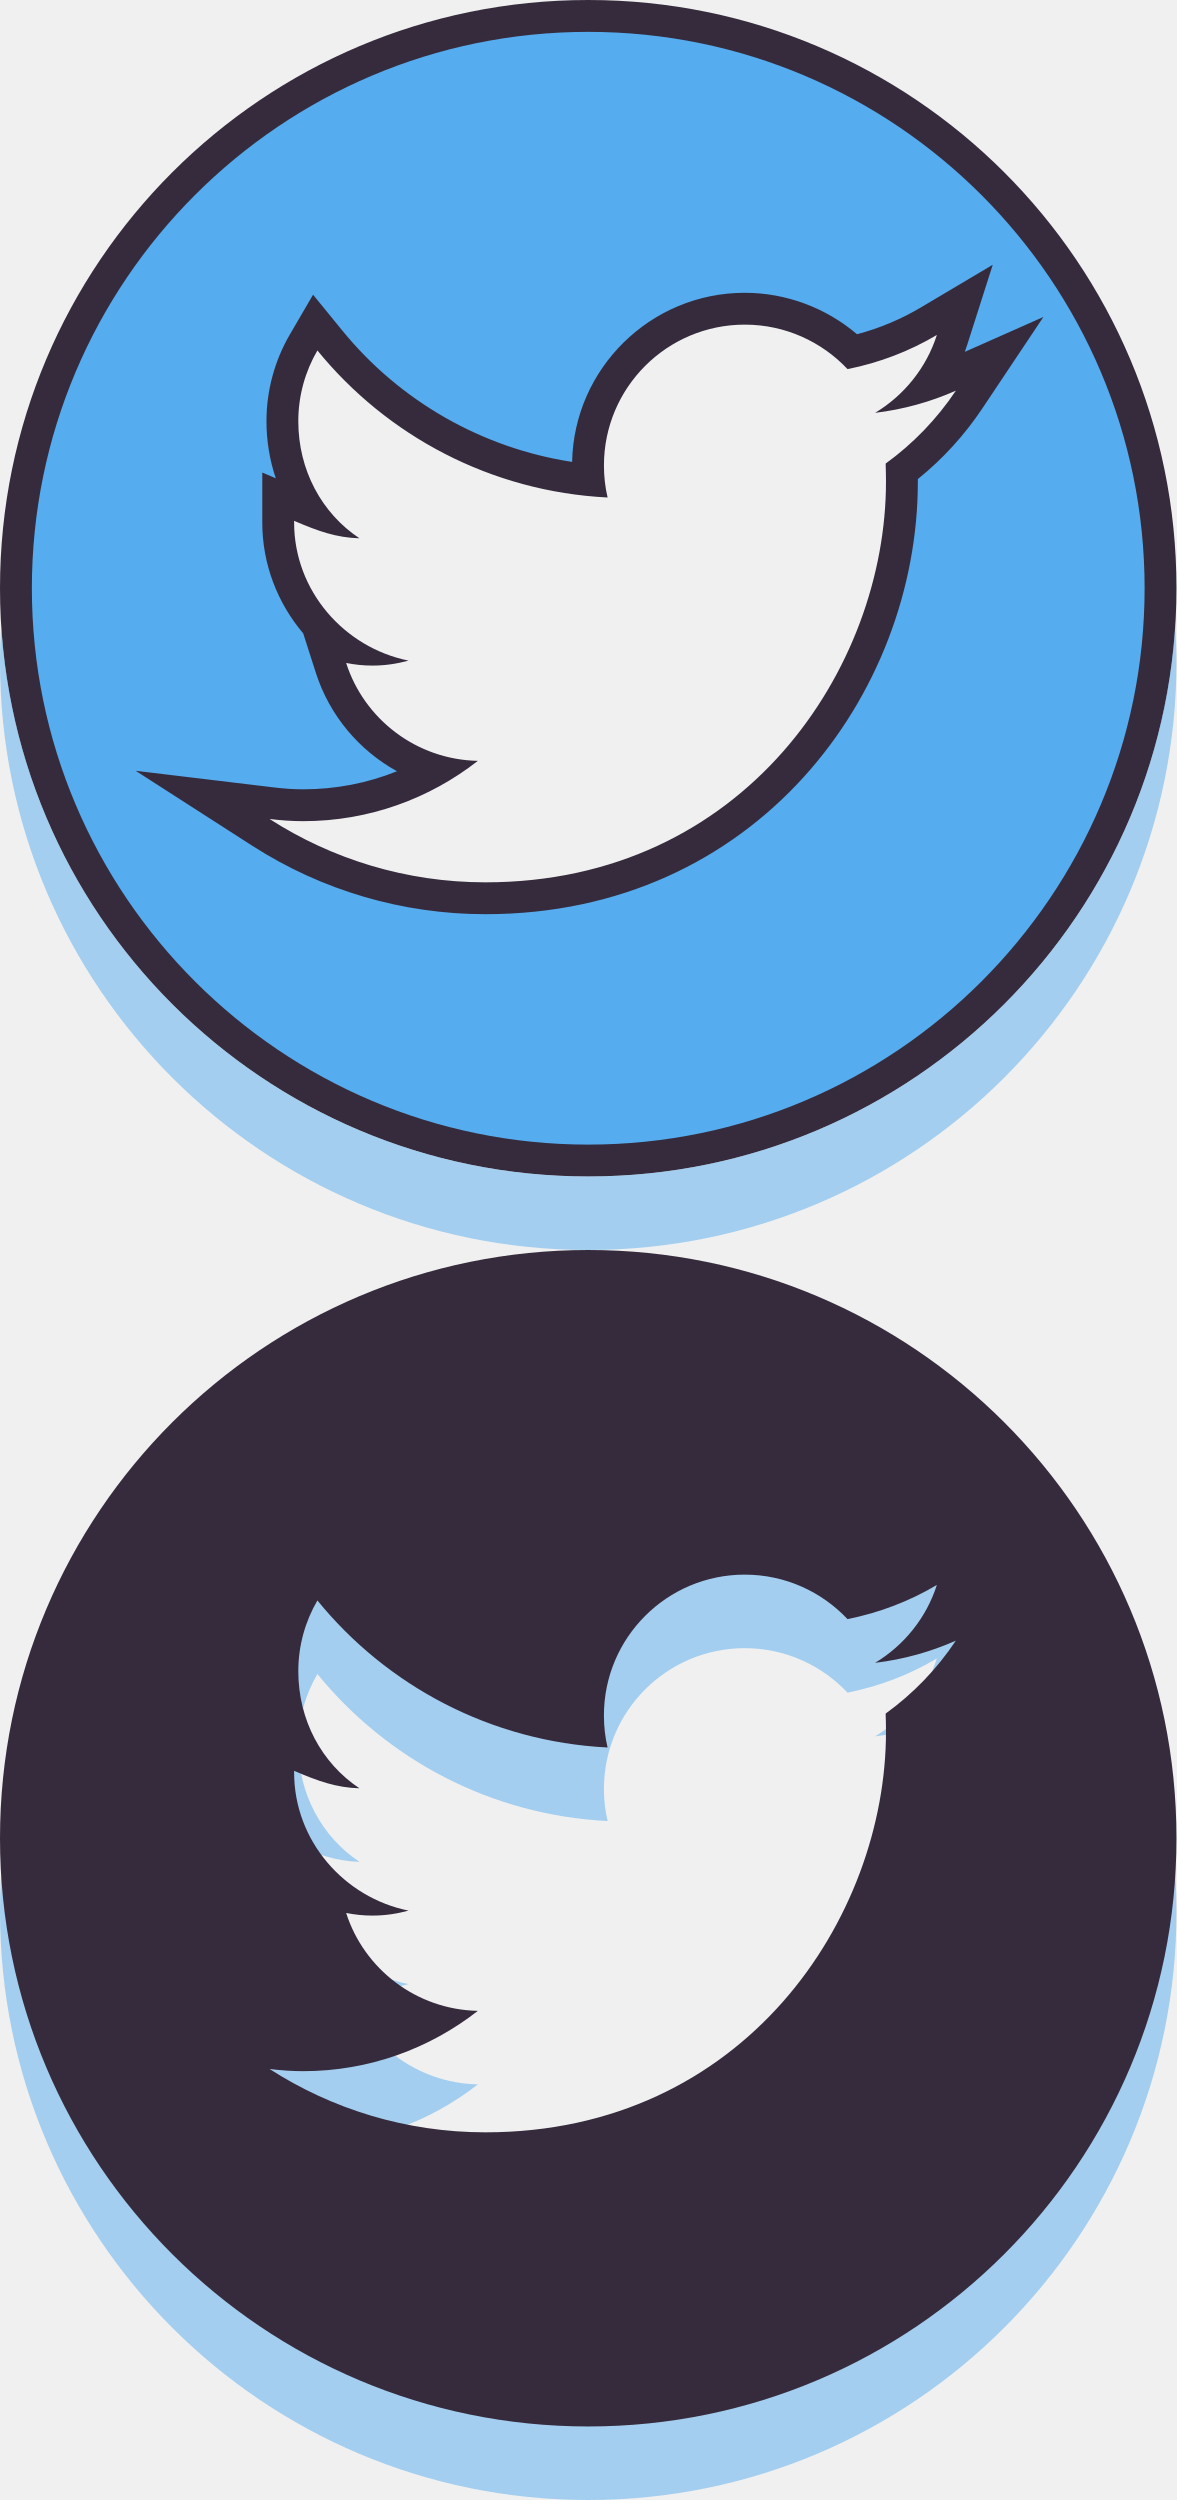
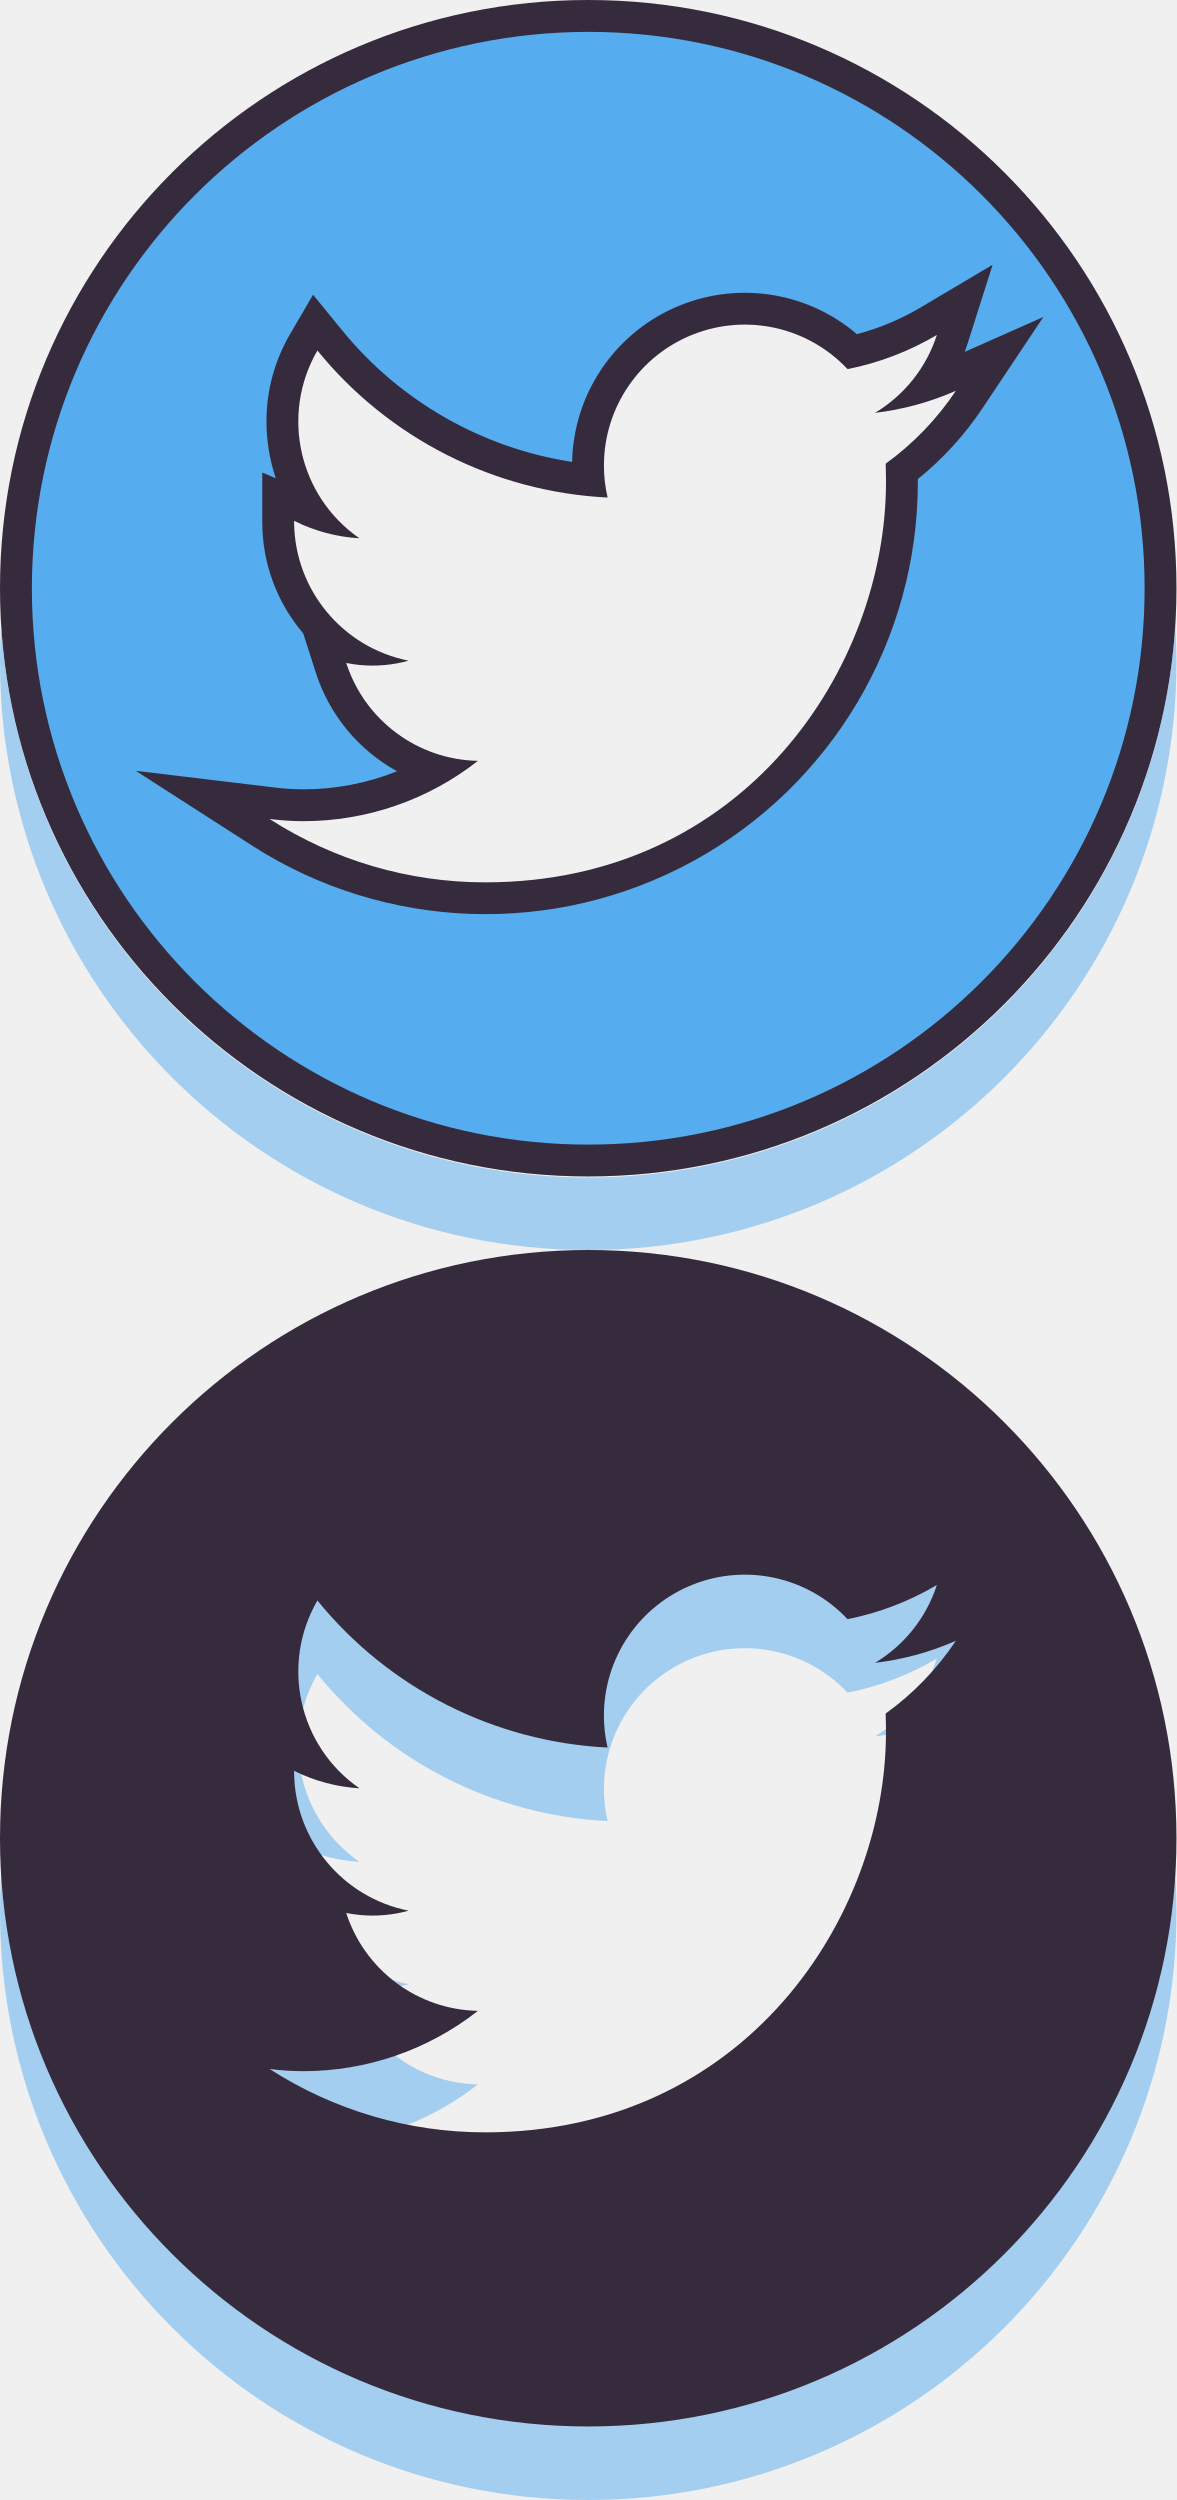
- <svg xmlns="http://www.w3.org/2000/svg" version="1.1" x="0px" y="0px" width="48px" height="102px" viewBox="0 0 48 102" style="enable-background:new 0 0 48 102;" xml:space="preserve">
-   <style type="text/css">
- 
- 	.st0{fill-rule:evenodd;clip-rule:evenodd;fill:#71117E;}
- 	.st1{fill:#12A8A5;}
- 	.st2{fill:#E29A4C;}
- 	.st3{fill:#E3A730;}
- 	.st4{fill:#E3F2BF;}
- 	.st5{fill:#E4F0D7;}
- 	.st6{fill:#E55F7C;}
- 	.st7{opacity:0.5;fill:#55ACEE;}
- 	.st8{fill:#E6E6E6;}
- 	.st9{fill:#198583;}
- 	.st10{fill-rule:evenodd;clip-rule:evenodd;fill:none;}
- 	.st11{fill:#E8C95A;}
- 	.st12{opacity:0.5;fill:#BC112A;}
- 	.st13{opacity:0.15;}
- 	.st14{opacity:0.25;}
- 	.st15{opacity:0.35;}
- 	.st16{opacity:0.5;fill:none;stroke:#F3695A;stroke-miterlimit:10;}
- 	.st17{opacity:0.5;fill:#F3695A;}
- 	.st18{fill:#EAAF56;}
- 	.st19{fill:#EB9A2D;}
- 	.st20{fill:#EBB060;}
- 	.st21{fill:#EDA44C;}
- 	.st22{fill:#534E58;}
- 	.st23{fill:#55ACEE;}
- 	.st24{opacity:0.2;fill:#EDA44C;stroke:#362B3C;stroke-miterlimit:10;}
- 	.st25{fill:#575757;}
- 	.st26{fill:#8B9698;}
- 	.st27{fill:#58504E;}
- 	.st28{fill:#8C652F;}
- 	.st29{fill:#BC112A;}
- 	.st30{fill:#BD081C;}
- 	.st31{fill:#8E8A75;}
- 	.st32{fill:#BEBEBF;}
- 	.st33{fill:#BF1B3A;}
- 	.st34{fill:#F19D39;}
- 	.st35{fill:#238D83;}
- 	.st36{fill:#F2C549;}
- 	.st37{fill:#F3695A;}
- 	.st38{fill:#299488;}
- 	.st39{fill:#F9B4AC;}
- 	.st40{fill-rule:evenodd;clip-rule:evenodd;fill:#EDA44C;}
- 	.st41{opacity:0.5;fill:#9D47B2;}
- 	.st42{fill:#C1DA84;}
- 	.st43{fill:#C2BAC4;}
- 	.st44{opacity:0.5;fill:#32B779;}
- 	.st45{fill:#2B8F83;}
- 	.st46{fill:#FBAB01;}
- 	.st47{fill:#999999;}
- 	.st48{fill:#FCC457;}
- 	.st49{fill:none;stroke:#EB9A2D;stroke-width:2;stroke-linecap:round;stroke-linejoin:round;stroke-miterlimit:10;}
- 	.st50{opacity:0.2;fill:#9D47B2;}
- 	.st51{fill-rule:evenodd;clip-rule:evenodd;}
- 	.st52{opacity:0.2;}
- 	.st53{opacity:0.3;}
- 	.st54{opacity:0.4;}
- 	.st55{opacity:0.5;}
- 	.st56{opacity:0.6;}
- 	.st57{fill:#615957;}
- 	.st58{fill:none;stroke:#3E5054;stroke-width:1.2;stroke-miterlimit:10;}
- 	.st59{fill:#FFDD8B;}
- 	.st60{fill:#FFFFFF;}
- 	.st61{fill:none;}
- 	.st62{fill:none;stroke:#3E5054;stroke-width:1.2;stroke-linecap:round;stroke-linejoin:round;stroke-miterlimit:10;}
- 	.st63{fill:#9D47B2;}
- 	.st64{fill:#CCCCCC;}
- 	.st65{opacity:0.5;fill:#0873B2;}
- 	.st66{fill:#FFFFFF;stroke:#3E5053;stroke-width:1.4;stroke-miterlimit:10;}
- 	.st67{fill:#32B779;}
- 	.st68{fill:#333333;}
- 	.st69{fill:#362B3C;}
- 	.st70{opacity:0.6;fill:#EDA44C;}
- 	.st71{fill-rule:evenodd;clip-rule:evenodd;fill:#FF1550;}
- 	.st72{fill-rule:evenodd;clip-rule:evenodd;fill:#FFFFFF;}
- 	.st73{fill-rule:evenodd;clip-rule:evenodd;fill:#643C6B;}
- 	.st74{fill:#0873B2;}
- 	.st75{fill-rule:evenodd;clip-rule:evenodd;fill:#9D47B2;}
- 	.st76{fill:#3E5054;}
- 	.st77{fill:none;stroke:#EB9A2D;stroke-width:1.6;stroke-miterlimit:10;}
- 	.st78{fill:#71117E;}
- 	.st79{fill:#75685E;}
- 	.st80{fill-rule:evenodd;clip-rule:evenodd;fill:#362B3C;}
- 	.st81{fill:#DADBD0;}
- 	.st82{fill:#0D8072;}
- 	.st83{fill:none;stroke:#FFFFFF;stroke-width:3;stroke-miterlimit:10;}
- 	.st84{fill:#40413B;}
- 	.st85{opacity:0.5;fill:none;stroke:#362B3C;stroke-miterlimit:10;}
- 	.st86{fill:#45D7B0;}
- 
- </style>
-   <g id="BG">
- </g>
-   <g id="Layer_1">
- </g>
-   <g id="Title">
- </g>
-   <g id="Location">
- </g>
-   <g id="Subtitle">
- </g>
-   <g id="Desc">
-     <rect id="_x3C_Slice_x3E__3_" class="st10" width="48" height="102" />
-     <g>
-       <path class="st23" d="M24,47.35C11.125,47.35,0.65,36.875,0.65,24S11.125,0.65,24,0.65S47.35,11.125,47.35,24    S36.875,47.35,24,47.35z M10.647,33.962c2.735,1.758,5.901,2.688,9.157,2.688c10.637,0,16.993-8.64,16.993-16.992    c0-0.142-0.002-0.283-0.005-0.424c1.072-0.821,1.995-1.807,2.747-2.933l1.244-1.865l-2.049,0.91    c-0.263,0.116-0.53,0.223-0.801,0.317c0.395-0.544,0.702-1.15,0.909-1.799l0.521-1.63l-1.472,0.874    c-0.958,0.569-2.001,0.986-3.104,1.242c-1.187-1.12-2.771-1.756-4.403-1.756c-3.526,0-6.396,2.869-6.396,6.395    c0,0.202,0.01,0.401,0.027,0.598c-4.117-0.421-7.931-2.47-10.562-5.698l-0.593-0.728l-0.473,0.811    c-0.567,0.973-0.868,2.084-0.868,3.213c0,1.32,0.386,2.572,1.079,3.612c-0.109-0.045-1.25-0.533-1.25-0.533v0.986    c0,2.041,0.948,3.882,2.455,5.073l-0.638-0.126l0.336,1.05c0.653,2.042,2.273,3.582,4.265,4.178    c-1.64,0.938-3.479,1.429-5.4,1.429c-0.403,0-0.813-0.026-1.292-0.084l-2.809-0.338L10.647,33.962z" />
-       <path class="st69" d="M24,1.3c12.517,0,22.7,10.184,22.7,22.7S36.517,46.7,24,46.7S1.3,36.517,1.3,24S11.483,1.3,24,1.3     M34.966,13.637c-1.271-1.083-2.902-1.691-4.58-1.691c-3.837,0-6.967,3.082-7.044,6.9c-3.66-0.561-7.02-2.467-9.383-5.368    l-1.186-1.454l-0.945,1.62c-0.625,1.072-0.956,2.297-0.956,3.541c0,0.809,0.132,1.595,0.381,2.33l-0.552-0.236v1.972v0.07    c0,1.698,0.622,3.284,1.67,4.521l0.514,1.604c0.562,1.754,1.769,3.17,3.312,4.021c-1.205,0.486-2.496,0.737-3.829,0.737    c-0.376,0-0.763-0.025-1.214-0.08l-5.618-0.675l4.76,3.06c2.841,1.825,6.128,2.79,9.509,2.79c11.043,0,17.643-8.97,17.643-17.642    c0-0.037,0-0.074,0-0.111c1.02-0.823,1.902-1.791,2.633-2.885l2.49-3.729l-3.208,1.424c0.036-0.097,0.069-0.194,0.101-0.293    l1.04-3.261l-2.942,1.747C36.754,13.028,35.884,13.393,34.966,13.637 M24,0C10.744,0,0,10.745,0,24c0,13.256,10.744,24,24,24    s24-10.744,24-24C48,10.745,37.256,0,24,0L24,0z M24.791,20.298c-0.101-0.415-0.15-0.857-0.15-1.309    c0-3.172,2.572-5.744,5.745-5.744c1.654,0,3.145,0.701,4.194,1.815c1.307-0.262,2.536-0.735,3.645-1.394    c-0.428,1.341-1.34,2.467-2.521,3.178c1.157-0.139,2.266-0.448,3.295-0.905c-0.771,1.154-1.743,2.163-2.865,2.975    c0.008,0.245,0.014,0.494,0.014,0.743c0,7.589-5.772,16.342-16.343,16.342c-3.241,0-6.264-0.95-8.806-2.584    c0.455,0.055,0.905,0.089,1.369,0.089c2.692,0,5.163-0.924,7.129-2.461c-2.514-0.051-4.643-1.709-5.374-3.994    c0.351,0.069,0.693,0.107,1.067,0.107c0.523,0,0.998-0.073,1.48-0.203c-2.629-0.529-4.67-2.851-4.67-5.633c0-0.024,0-0.046,0-0.07    c1,0.429,1.722,0.684,2.666,0.713c-1.544-1.027-2.495-2.786-2.495-4.778c0-1.051,0.284-2.037,0.779-2.886    C15.783,17.774,20.015,20.059,24.791,20.298L24.791,20.298z" />
-     </g>
-     <g>
-       <g class="st55">
-         <path class="st23" d="M24,54C10.744,54,0,64.745,0,78c0,13.256,10.744,24,24,24s24-10.744,24-24C48,64.745,37.256,54,24,54z      M36.134,72.914c0.008,0.245,0.014,0.494,0.014,0.743c0,7.589-5.772,16.342-16.343,16.342c-3.241,0-6.264-0.95-8.806-2.584     c0.455,0.055,0.905,0.089,1.369,0.089c2.692,0,5.163-0.924,7.129-2.461c-2.514-0.051-4.643-1.709-5.374-3.994     c0.351,0.069,0.693,0.107,1.067,0.107c0.523,0,0.998-0.073,1.48-0.203c-2.629-0.529-4.67-2.851-4.67-5.633     c0-0.024,0-0.046,0-0.07c1,0.429,1.722,0.684,2.666,0.713c-1.544-1.027-2.495-2.786-2.495-4.778c0-1.051,0.284-2.037,0.779-2.886     c2.832,3.476,7.063,5.76,11.84,5.999c-0.101-0.415-0.15-0.857-0.15-1.309c0-3.172,2.572-5.744,5.745-5.744     c1.654,0,3.145,0.701,4.194,1.815c1.307-0.262,2.536-0.735,3.645-1.394c-0.428,1.341-1.34,2.467-2.521,3.178     c1.157-0.139,2.266-0.448,3.295-0.905C38.229,71.094,37.256,72.103,36.134,72.914z" />
-       </g>
-       <g>
-         <g>
-           <path class="st69" d="M24,51C10.744,51,0,61.745,0,75c0,13.256,10.744,24,24,24s24-10.744,24-24C48,61.745,37.256,51,24,51z       M36.134,69.914c0.008,0.245,0.014,0.494,0.014,0.743c0,7.589-5.772,16.342-16.343,16.342c-3.241,0-6.264-0.95-8.806-2.584      c0.455,0.055,0.905,0.089,1.369,0.089c2.692,0,5.163-0.924,7.129-2.461c-2.514-0.051-4.643-1.709-5.374-3.994      c0.351,0.069,0.693,0.107,1.067,0.107c0.523,0,0.998-0.073,1.48-0.203c-2.629-0.529-4.67-2.851-4.67-5.633      c0-0.024,0-0.046,0-0.07c1,0.429,1.722,0.684,2.666,0.713c-1.544-1.027-2.495-2.786-2.495-4.778      c0-1.051,0.284-2.037,0.779-2.886c2.832,3.476,7.063,5.76,11.84,5.999c-0.101-0.415-0.15-0.857-0.15-1.309      c0-3.172,2.572-5.744,5.745-5.744c1.654,0,3.145,0.701,4.194,1.815c1.307-0.262,2.536-0.735,3.645-1.394      c-0.428,1.341-1.34,2.467-2.521,3.178c1.157-0.139,2.266-0.448,3.295-0.905C38.229,68.094,37.256,69.103,36.134,69.914z" />
-         </g>
-       </g>
-     </g>
-     <path class="st7" d="M47.949,25.5c-0.084,1.348-0.279,2.663-0.576,3.941c-0.317,1.369-0.747,2.695-1.287,3.965   C42.427,41.985,33.917,48,24,48S5.572,41.985,1.914,33.405c-0.54-1.269-0.97-2.595-1.287-3.964   C0.33,28.163,0.135,26.848,0.052,25.5C0.021,25.996,0,26.496,0,27c0,13.256,10.744,24,24,24s24-10.744,24-24   C48,26.496,47.979,25.996,47.949,25.5z" />
+ <svg xmlns="http://www.w3.org/2000/svg" width="48" height="102" viewBox="0 0 48 102">
+   <defs>
+     <style>.a{fill:none;}.b,.e{fill:#55acee;}.c{fill:#362b3c;}.d,.e{opacity:0.5;}.e{isolation:isolate;}</style>
+   </defs>
+   <rect class="a" width="48" height="102" />
+   <path class="b" d="M24,47.35A23.35,23.35,0,1,1,47.35,24h0A23.377,23.377,0,0,1,24,47.35ZM10.647,33.962a16.981,16.981,0,0,0,26.15-14.3c0-.142,0-.283-.005-.424A12.26,12.26,0,0,0,39.539,16.3l1.244-1.865-2.049.91c-.263.116-.53.223-.8.317a6.335,6.335,0,0,0,.909-1.8l.521-1.63-1.472.874a10.88,10.88,0,0,1-3.1,1.242,6.4,6.4,0,0,0-10.8,4.639c0,.2.01.4.027.6a15.711,15.711,0,0,1-10.562-5.7l-.593-.728-.473.811a6.389,6.389,0,0,0-.868,3.213A6.5,6.5,0,0,0,12.6,20.8c-.109-.045-1.25-.533-1.25-.533v.986a6.454,6.454,0,0,0,2.45,5.07l-.638-.126.336,1.05a6.4,6.4,0,0,0,4.265,4.178,10.811,10.811,0,0,1-5.4,1.429,10.541,10.541,0,0,1-1.292-.084l-2.809-.338Z" />
+   <path class="c" d="M24,1.3A22.7,22.7,0,1,1,1.3,24h0A22.726,22.726,0,0,1,24,1.3M34.966,13.637a7.046,7.046,0,0,0-11.624,5.209,15.062,15.062,0,0,1-9.383-5.368l-1.186-1.454-.945,1.62a7.039,7.039,0,0,0-.956,3.541,7.258,7.258,0,0,0,.381,2.33l-.552-.236v2.042a6.989,6.989,0,0,0,1.67,4.521l.514,1.6A7.044,7.044,0,0,0,16.2,31.467a10.2,10.2,0,0,1-3.829.737,9.864,9.864,0,0,1-1.214-.08l-5.618-.675,4.76,3.06A17.633,17.633,0,0,0,37.448,19.657v-.111a12.911,12.911,0,0,0,2.633-2.885l2.49-3.729-3.208,1.424c.036-.1.069-.194.1-.293L40.5,10.8l-2.942,1.747a10.235,10.235,0,0,1-2.6,1.088M24,0A24,24,0,1,0,48,24,24,24,0,0,0,24,0Zm.791,20.3a5.553,5.553,0,0,1-.15-1.309A5.747,5.747,0,0,1,34.58,15.06a11.579,11.579,0,0,0,3.645-1.394A5.773,5.773,0,0,1,35.7,16.844a11.492,11.492,0,0,0,3.3-.9,11.7,11.7,0,0,1-2.865,2.975c.008.245.014.494.014.743C36.148,27.246,30.376,36,19.8,36A16.235,16.235,0,0,1,11,33.415a11.321,11.321,0,0,0,1.369.089A11.534,11.534,0,0,0,19.5,31.043a5.766,5.766,0,0,1-5.374-3.994,5.415,5.415,0,0,0,1.067.107,5.561,5.561,0,0,0,1.48-.2A5.8,5.8,0,0,1,12,21.32v-.07a6.883,6.883,0,0,0,2.666.713A5.793,5.793,0,0,1,12.95,14.3,16.3,16.3,0,0,0,24.791,20.3Z" />
+   <g class="d">
+     <path class="b" d="M24,54A24,24,0,1,0,48,78,24,24,0,0,0,24,54ZM36.134,72.914c.008.245.014.494.014.743C36.148,81.246,30.376,90,19.8,90A16.235,16.235,0,0,1,11,87.415a11.321,11.321,0,0,0,1.369.089A11.534,11.534,0,0,0,19.5,85.043a5.766,5.766,0,0,1-5.374-3.994,5.415,5.415,0,0,0,1.067.107,5.56,5.56,0,0,0,1.48-.2A5.8,5.8,0,0,1,12,75.32v-.07a6.883,6.883,0,0,0,2.666.713A5.793,5.793,0,0,1,12.95,68.3a16.294,16.294,0,0,0,11.84,6,5.553,5.553,0,0,1-.15-1.309,5.747,5.747,0,0,1,9.939-3.929,11.579,11.579,0,0,0,3.645-1.394A5.773,5.773,0,0,1,35.7,70.844a11.492,11.492,0,0,0,3.3-.9A11.625,11.625,0,0,1,36.134,72.914Z" />
  </g>
-   <g id="Layer_7">
- </g>
+   <path class="c" d="M24,51A24,24,0,1,0,48,75,24,24,0,0,0,24,51ZM36.134,69.914c.008.245.014.494.014.743C36.148,78.246,30.376,87,19.8,87A16.235,16.235,0,0,1,11,84.415a11.321,11.321,0,0,0,1.369.089A11.534,11.534,0,0,0,19.5,82.043a5.766,5.766,0,0,1-5.374-3.994,5.415,5.415,0,0,0,1.067.107,5.56,5.56,0,0,0,1.48-.2A5.8,5.8,0,0,1,12,72.32v-.07a6.883,6.883,0,0,0,2.666.713A5.793,5.793,0,0,1,12.95,65.3a16.294,16.294,0,0,0,11.84,6,5.553,5.553,0,0,1-.15-1.309,5.747,5.747,0,0,1,9.939-3.929,11.579,11.579,0,0,0,3.645-1.394A5.773,5.773,0,0,1,35.7,67.844a11.492,11.492,0,0,0,3.3-.9A11.625,11.625,0,0,1,36.134,69.914Z" />
+   <path class="e" d="M47.949,25.5a23.994,23.994,0,0,1-47.9,0C.021,26,0,26.5,0,27a24,24,0,0,0,48,0C48,26.5,47.979,26,47.949,25.5Z" />
</svg>
